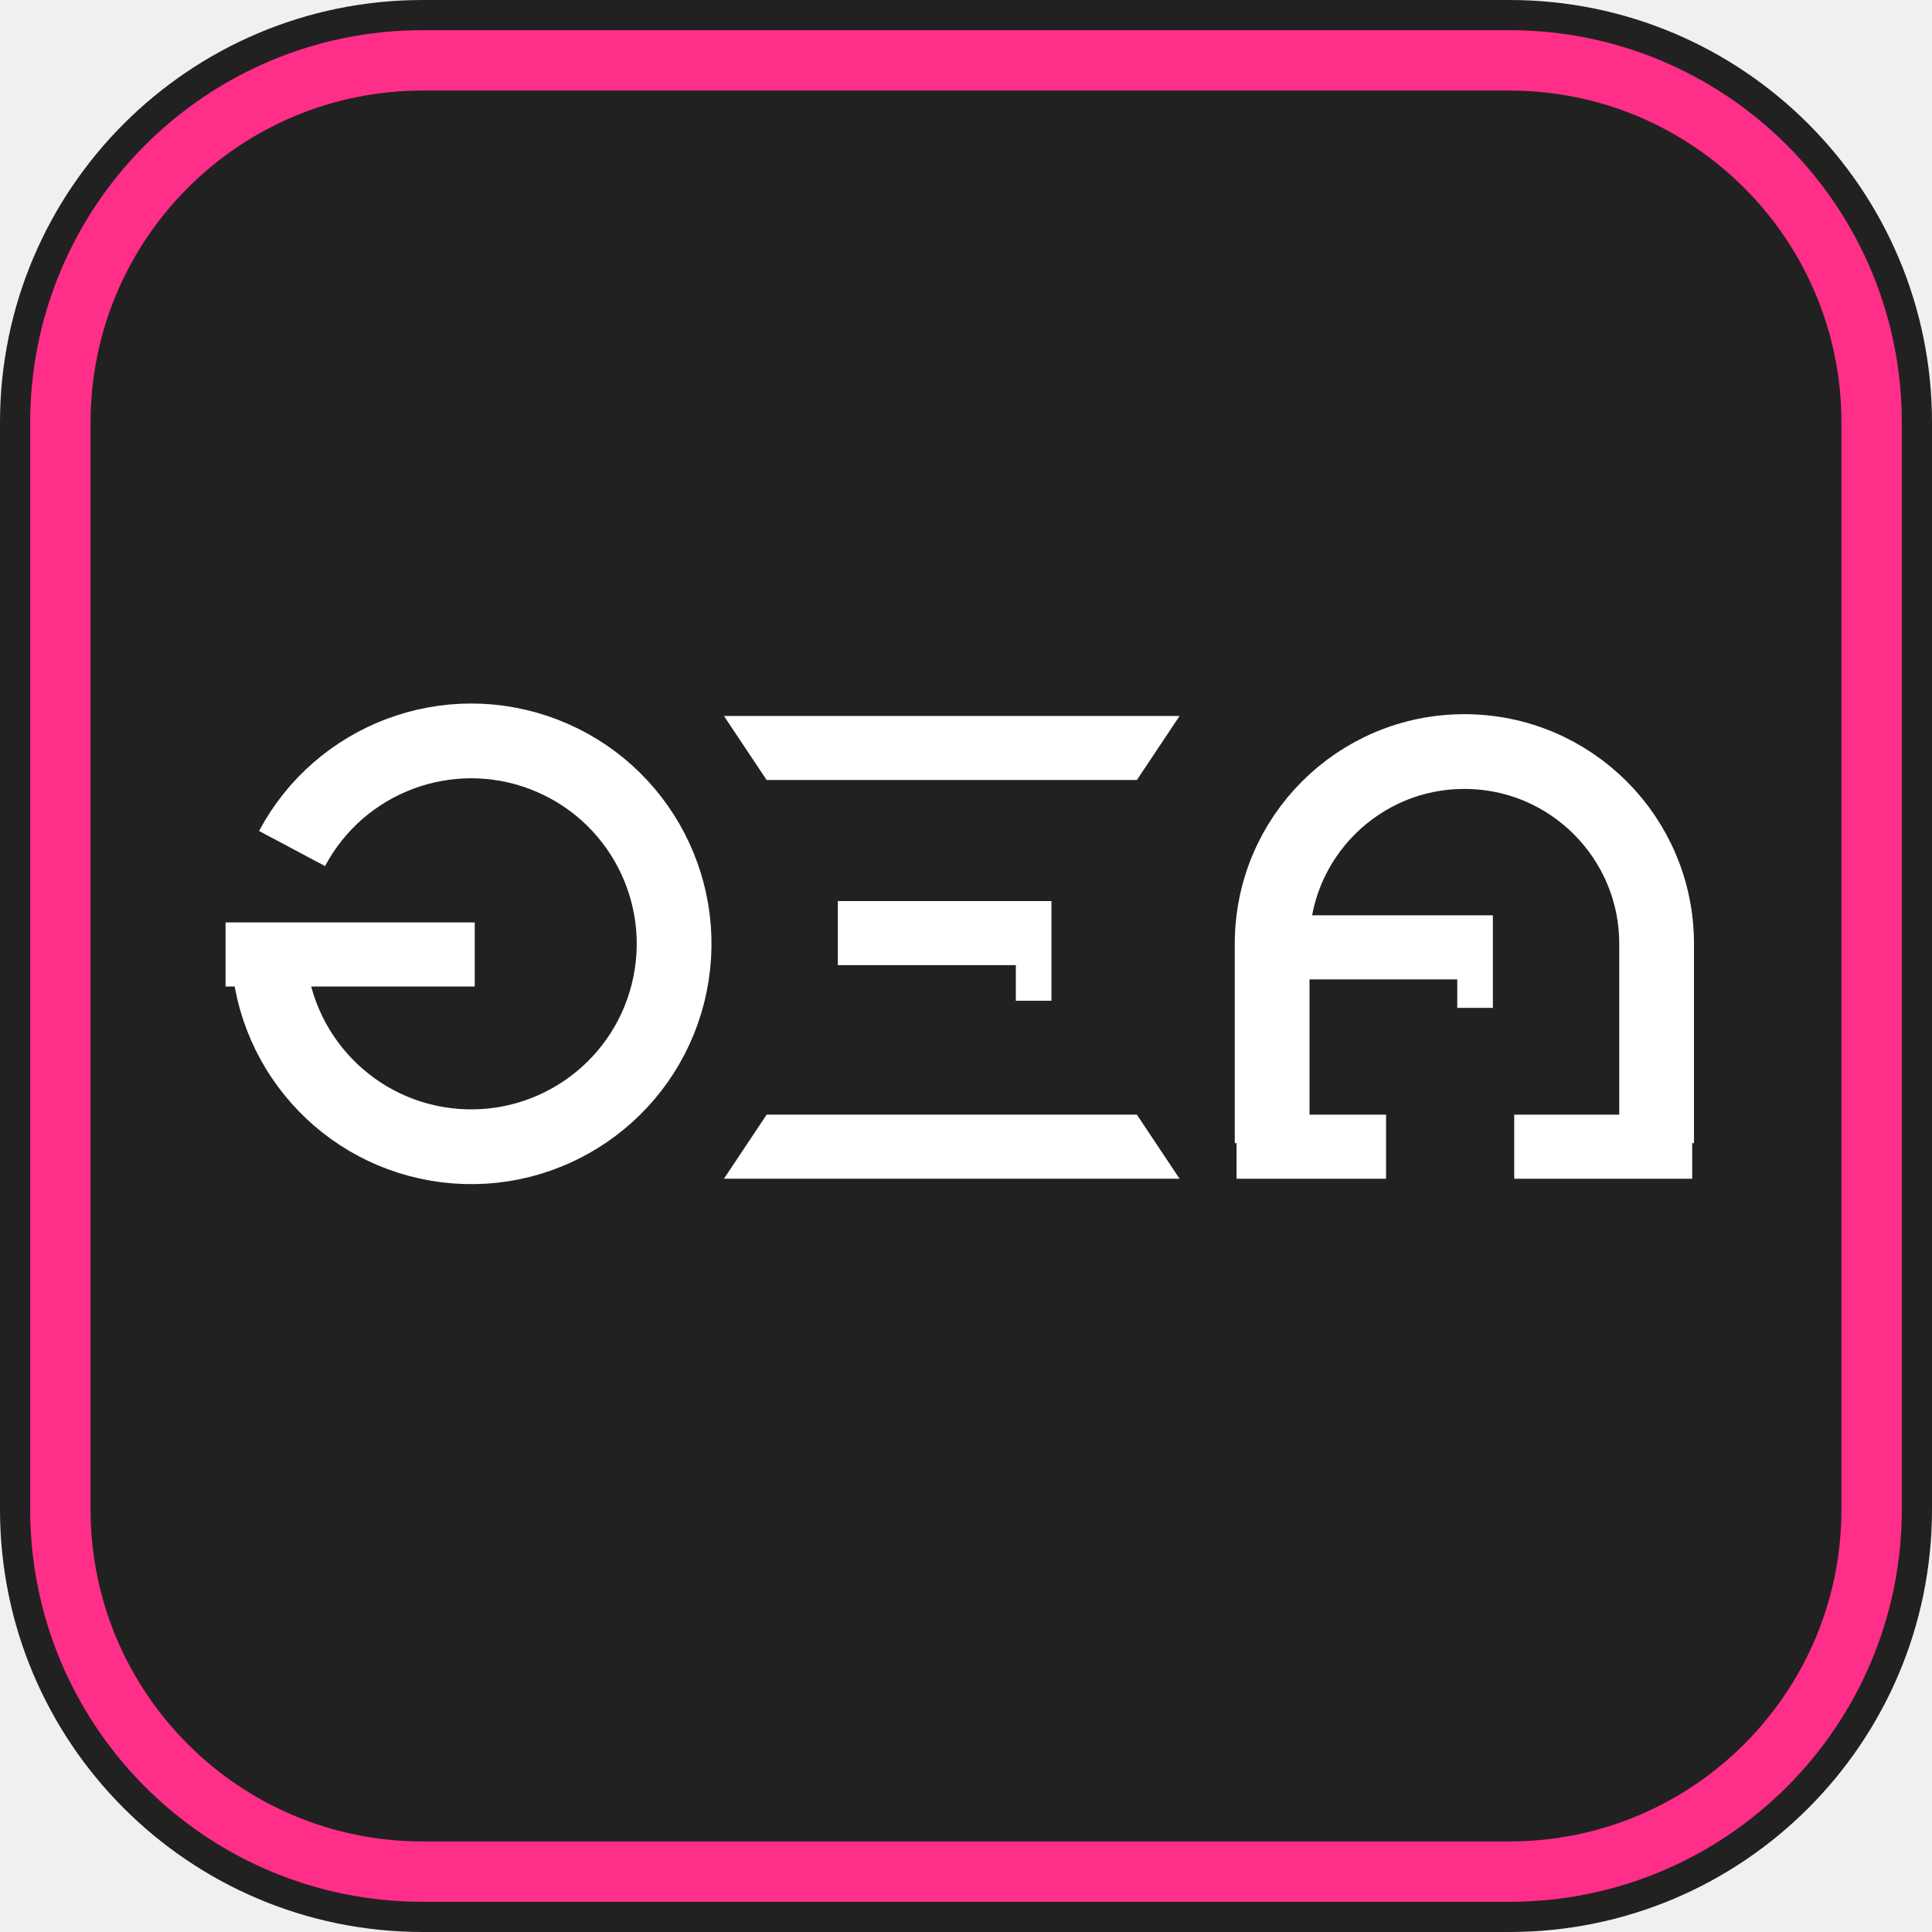
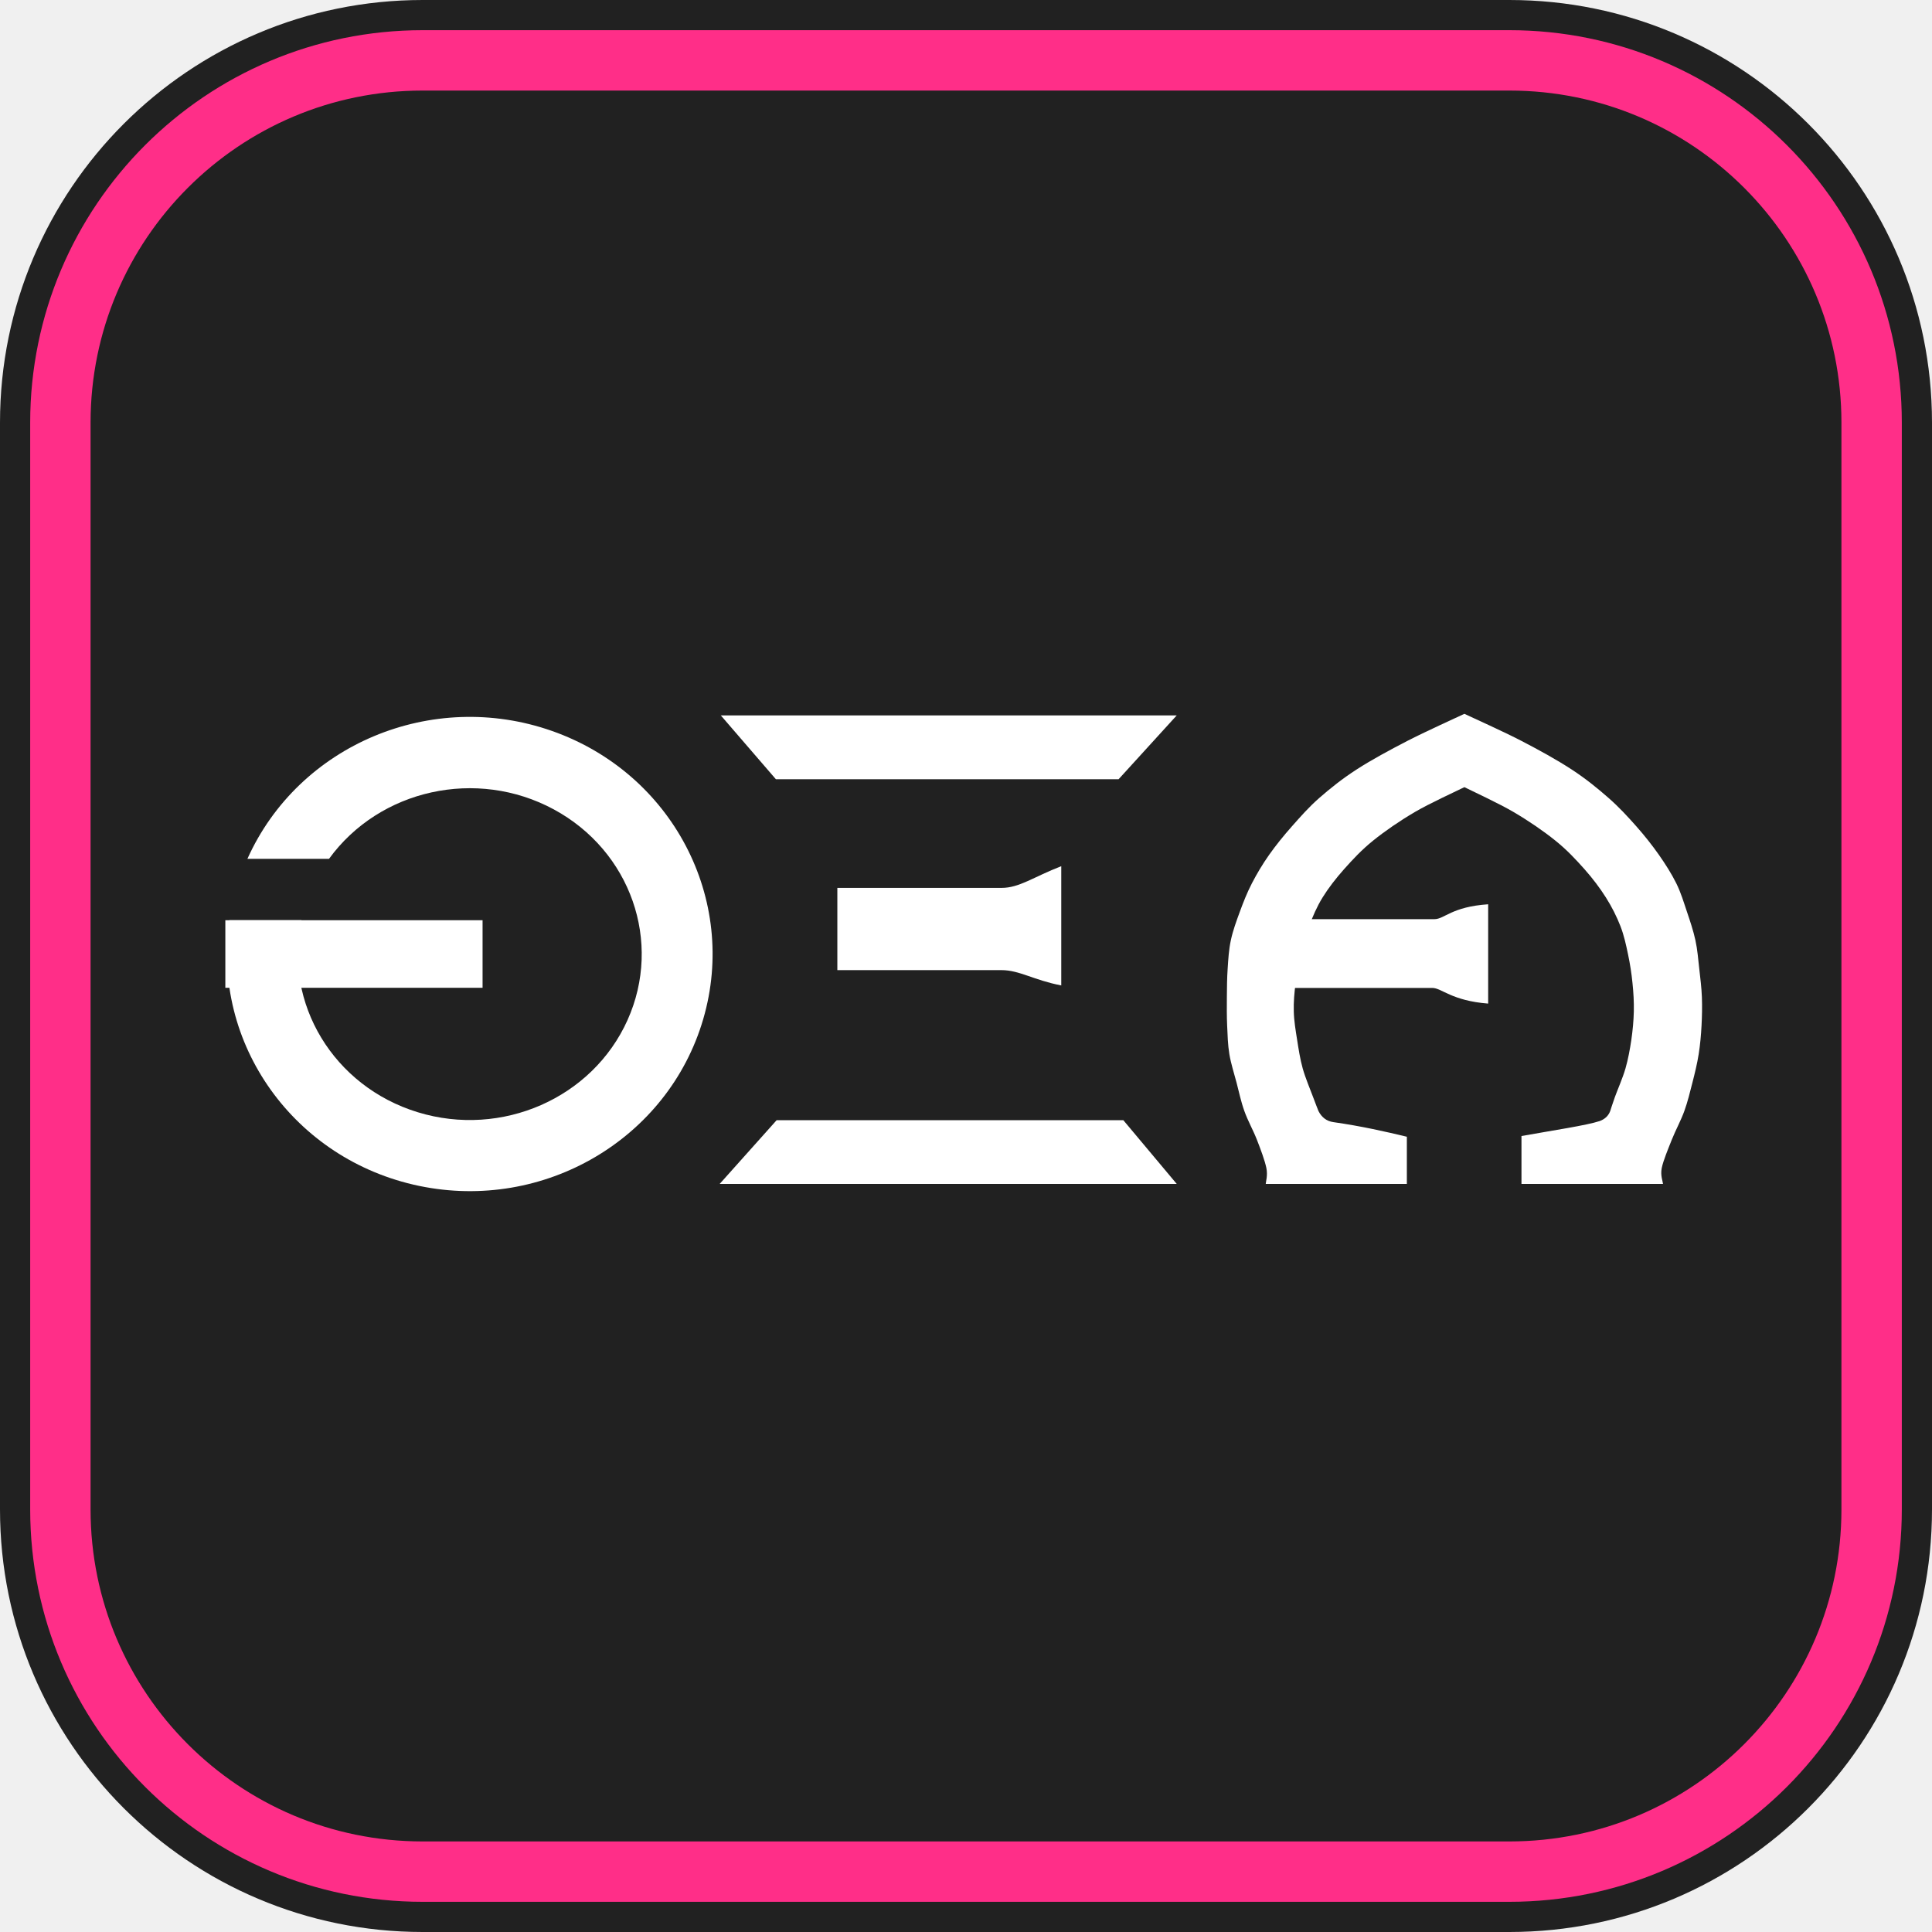
<svg xmlns="http://www.w3.org/2000/svg" viewBox="0 0 64 64">
  <rect width="64" height="64" rx="14" fill="#212121" />
  <rect x="2" y="2" width="60" height="60" rx="12" fill="none" stroke="#FF2E88" stroke-width="2" />
  <svg x="7" y="23" width="50" height="17" viewBox="10 46 212 70">
-     <path d="M 21.34 66.62 A 28.5 28.5 0 1 1 18 80" fill="none" stroke="#fff" stroke-width="10.5" />
-     <path d="M 159 108 L 159 80 A 27 27 0 0 1 213 80 L 213 108" fill="none" stroke="#fff" stroke-width="10.5" />
-     <path d="M 12 77 H 47 V 86 H 12 Z" fill="#fff" />
-     <path d="M 82 48 H 146 L 140 57 H 88 Z" fill="#fff" />
-     <path d="M 98 74 H 128 V 88 H 123 V 83 H 98 Z" fill="#fff" />
-     <path d="M 88 104 H 140 L 146 113 H 82 Z" fill="#fff" />
-     <path d="M 154 104 H 175 V 113 H 154 Z" fill="#fff" />
-     <path d="M 193 104 H 218 V 113 H 193 Z" fill="#fff" />
-     <path d="M 154 76 H 190 V 89 H 185 V 85 H 154 Z" fill="#fff" />
+     <path d="M 15.07 68.07 A 34.1 33.3 0 1 1 12.55 76.69 L 22.66 76.69 A 24.15 23.3 0 1 0 26.53 68.07 Z" fill="#fff" />
+     <path d="M 11.97 76.69 H 48.1 V 86.18 H 11.97 Z" fill="#fff" />
+     <path d="M 81.56 47.92 H 145.6 L 137.43 56.89 H 89.3 Z" fill="#fff" />
+     <path d="M 97.93 72.15 H 121 C 123.5 72.15 125.5 70.6 129.38 69.1 V 85.85 C 125.5 85.1 123.5 83.7 121 83.7 H 97.93 Z" fill="#fff" />
+     <path d="M 89.4 104.78 H 138.1 L 145.6 113.73 H 81.4 Z" fill="#fff" />
+     <path d="M 158.10 113.73 C 158.12 113.36 158.40 112.54 158.19 111.50 C 157.98 110.46 157.37 108.83 156.85 107.50 C 156.33 106.17 155.57 104.83 155.10 103.50 C 154.62 102.17 154.35 100.83 154.00 99.50 C 153.65 98.17 153.21 96.83 152.99 95.50 C 152.77 94.17 152.74 92.83 152.68 91.50 C 152.62 90.17 152.63 88.83 152.64 87.50 C 152.65 86.17 152.66 84.83 152.75 83.50 C 152.84 82.17 152.91 80.83 153.20 79.50 C 153.48 78.17 153.97 76.83 154.46 75.50 C 154.95 74.17 155.47 72.83 156.16 71.50 C 156.85 70.17 157.64 68.83 158.58 67.50 C 159.52 66.17 160.60 64.83 161.78 63.50 C 162.96 62.17 164.12 60.83 165.64 59.50 C 167.16 58.17 168.83 56.83 170.89 55.50 C 172.95 54.17 175.48 52.80 178.00 51.50 C 180.52 50.20 184.67 48.33 186.00 47.70 C 187.34 48.33 191.50 50.20 194.01 51.50 C 196.52 52.80 199.00 54.17 201.04 55.50 C 203.08 56.83 204.71 58.17 206.23 59.50 C 207.75 60.83 208.97 62.17 210.15 63.50 C 211.33 64.83 212.38 66.17 213.32 67.50 C 214.25 68.83 215.10 70.17 215.76 71.50 C 216.42 72.83 216.81 74.17 217.26 75.50 C 217.71 76.83 218.16 78.17 218.45 79.50 C 218.74 80.83 218.84 82.17 218.99 83.50 C 219.14 84.83 219.31 86.17 219.36 87.50 C 219.41 88.83 219.38 90.17 219.31 91.50 C 219.24 92.83 219.12 94.17 218.91 95.50 C 218.70 96.83 218.37 98.17 218.03 99.50 C 217.69 100.83 217.37 102.17 216.89 103.50 C 216.41 104.83 215.67 106.17 215.14 107.50 C 214.61 108.83 213.93 110.46 213.72 111.50 C 213.51 112.54 213.87 113.36 213.90 113.73 L 194.02 113.73 L 194.02 107.0 C 198.5 106.2 203.2 105.5 205.0 104.9 Q 206.1 104.5 206.48 103.50 C 206.59 103.17 206.79 102.50 207.15 101.50 C 207.51 100.50 208.25 98.83 208.63 97.50 C 209.01 96.17 209.25 94.83 209.45 93.50 C 209.64 92.17 209.77 90.83 209.80 89.50 C 209.83 88.17 209.75 86.83 209.61 85.50 C 209.48 84.17 209.27 82.83 208.99 81.50 C 208.71 80.17 208.43 78.83 207.91 77.50 C 207.39 76.17 206.72 74.83 205.88 73.50 C 205.04 72.17 204.03 70.83 202.85 69.50 C 201.66 68.17 200.43 66.83 198.77 65.50 C 197.12 64.17 195.05 62.75 192.92 61.50 C 190.79 60.25 187.15 58.58 186.00 58.00 C 184.84 58.58 181.16 60.25 179.03 61.50 C 176.90 62.75 174.84 64.17 173.19 65.50 C 171.54 66.83 170.31 68.17 169.12 69.50 C 167.94 70.83 166.90 72.17 166.08 73.50 C 165.26 74.83 164.70 76.17 164.20 77.50 C 163.70 78.83 163.42 80.17 163.10 81.50 C 162.78 82.83 162.48 84.17 162.30 85.50 C 162.12 86.83 162.00 88.17 162.04 89.50 C 162.07 90.83 162.30 92.17 162.51 93.50 C 162.72 94.83 162.92 96.17 163.29 97.50 C 163.66 98.83 164.37 100.50 164.74 101.50 C 165.11 102.50 165.38 103.17 165.51 103.50 Q 166.2 104.85 167.6 105.05 C 171.5 105.6 175.0 106.4 177.92 107.1 L 177.92 113.73 Z" fill="#fff" />
+     <path d="M 158 76.54 H 181.8 C 183.2 76.54 184.2 74.8 189.34 74.45 V 88.4 C 184.2 88 182.8 86.2 181.5 86.2 H 158 Z" fill="#fff" />
  </svg>
</svg>
